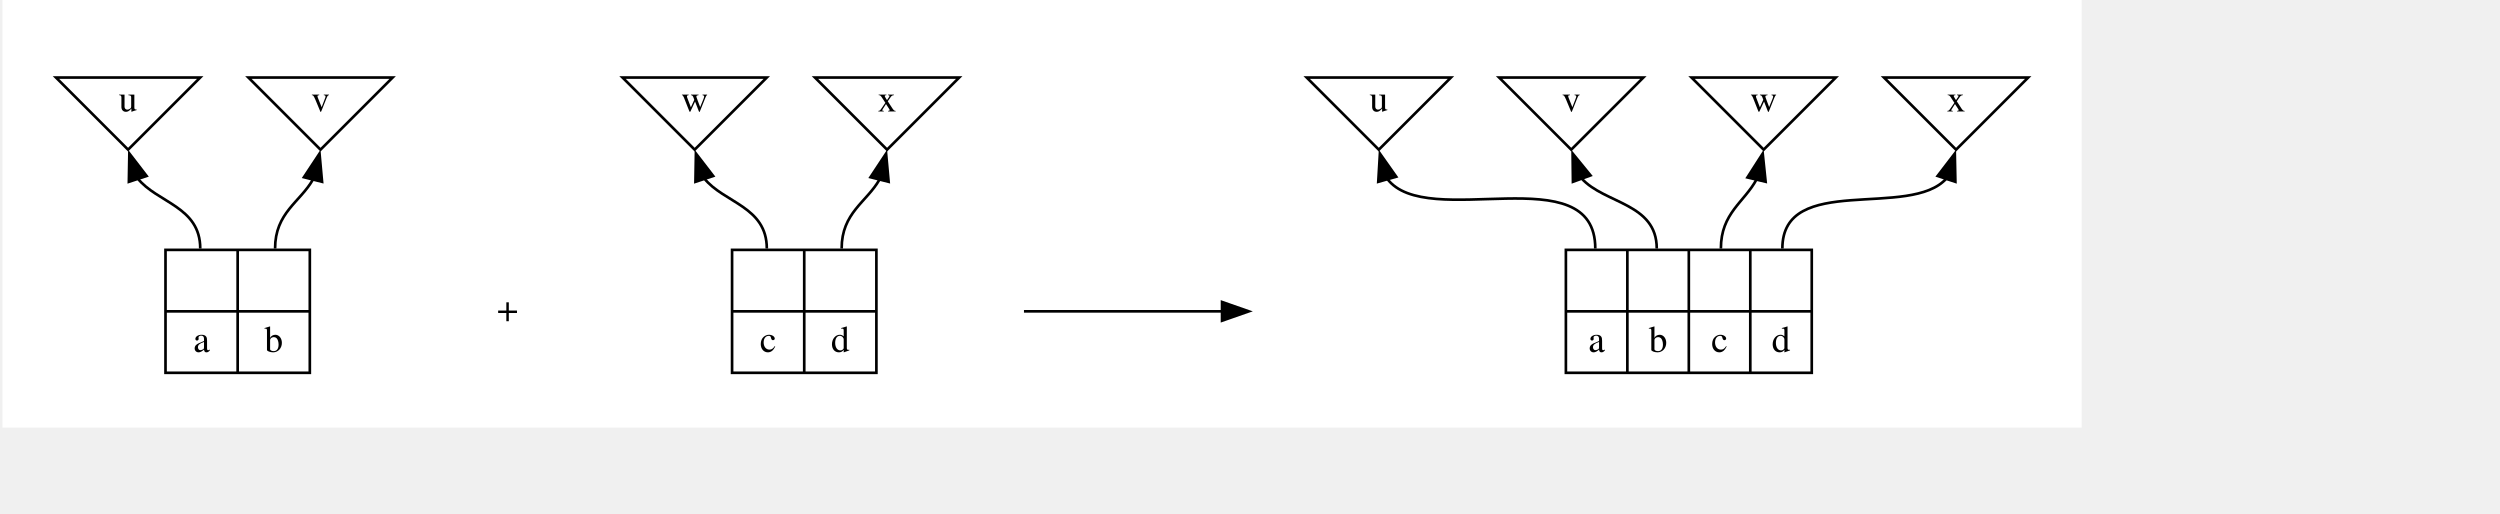
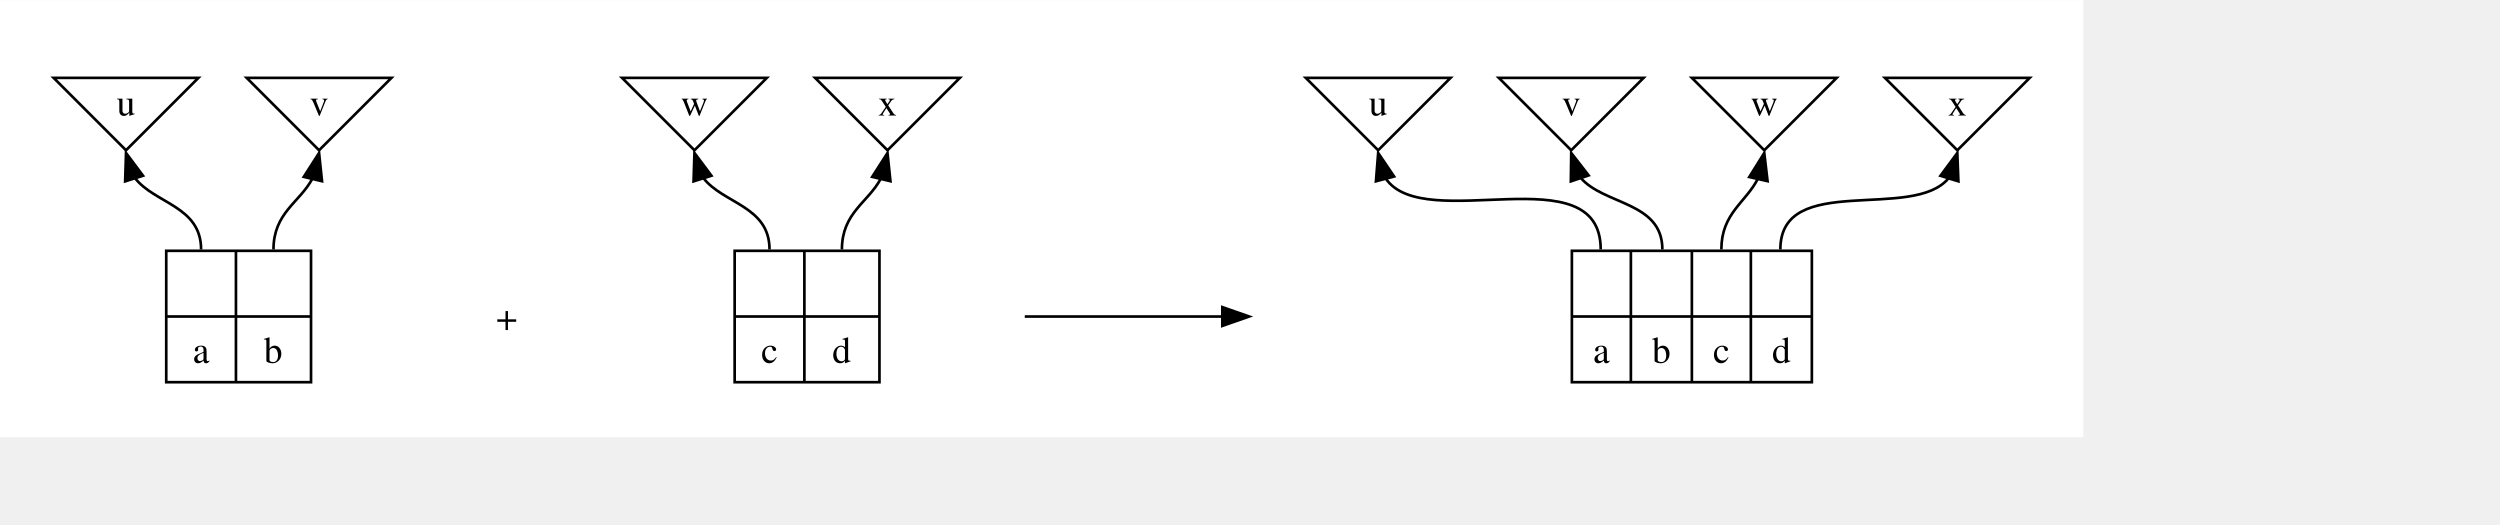
- <svg xmlns="http://www.w3.org/2000/svg" width="648pt" height="133pt" viewBox="0.00 0.00 778.00 160.00">
-   <g id="graph0" class="graph" transform="scale(0.833333 0.833333) rotate(0) translate(4 156)">
-     <polygon fill="white" stroke="none" points="-4,4 -4,-156 774,-156 774,4 -4,4" />
+ <svg xmlns="http://www.w3.org/2000/svg" width="648pt" height="136pt" viewBox="0.00 0.00 777.00 163.00">
+   <g id="graph0" class="graph" transform="scale(0.833333 0.833333) rotate(0) translate(4 159)">
+     <polygon fill="white" stroke="none" points="-4,4 -4,-159 773,-159 773,4 -4,4" />
+     <g id="clust10" class="cluster">
+       <polygon fill="none" stroke="none" points="475,-8 475,-147 761,-147 761,-8 475,-8" />
+     </g>
    <g id="clust1" class="cluster">
-       <polygon fill="none" stroke="none" points="8,-8 8,-144 150,-144 150,-8 8,-8" />
+       <polygon fill="none" stroke="none" points="8,-8 8,-147 150,-147 150,-8 8,-8" />
    </g>
    <g id="clust5" class="cluster">
-       <polygon fill="none" stroke="none" points="220,-8 220,-144 362,-144 362,-8 220,-8" />
-     </g>
-     <g id="clust10" class="cluster">
-       <polygon fill="none" stroke="none" points="476,-8 476,-144 762,-144 762,-8 476,-8" />
+       <polygon fill="none" stroke="none" points="220,-8 220,-147 362,-147 362,-8 220,-8" />
    </g>
    <g id="node1" class="node">
-       <polygon fill="none" stroke="black" points="43,-100 70,-127 16,-127 43,-100" />
-       <text text-anchor="middle" x="43" y="-114.3" font-family="Times,serif" font-size="14.00">u</text>
+       <polygon fill="none" stroke="black" points="43,-103 70,-130 16,-130 43,-103" />
+       <text text-anchor="middle" x="43" y="-115.95" font-family="Times,serif" font-size="14.00">u</text>
    </g>
    <g id="node3" class="node">
-       <polygon fill="none" stroke="black" points="57,-16.5 57,-62.5 111,-62.5 111,-16.5 57,-16.5" />
-       <text text-anchor="middle" x="70.5" y="-47.3" font-family="Times,serif" font-size="14.00"> </text>
-       <polyline fill="none" stroke="black" points="57,-39.5 84,-39.5" />
-       <text text-anchor="middle" x="70.5" y="-24.3" font-family="Times,serif" font-size="14.00">a</text>
-       <polyline fill="none" stroke="black" points="84,-16.5 84,-62.5" />
-       <text text-anchor="middle" x="97.5" y="-47.3" font-family="Times,serif" font-size="14.00"> </text>
-       <polyline fill="none" stroke="black" points="84,-39.5 111,-39.5" />
-       <text text-anchor="middle" x="97.5" y="-24.3" font-family="Times,serif" font-size="14.00">b</text>
+       <polygon fill="none" stroke="black" points="58,-16.5 58,-65.5 112,-65.5 112,-16.5 58,-16.5" />
+       <text text-anchor="middle" x="71" y="-48.2" font-family="Times,serif" font-size="14.00"> </text>
+       <polyline fill="none" stroke="black" points="58,-41 84,-41" />
+       <text text-anchor="middle" x="71" y="-23.7" font-family="Times,serif" font-size="14.00">a</text>
+       <polyline fill="none" stroke="black" points="84,-16.5 84,-65.5" />
+       <text text-anchor="middle" x="97.88" y="-48.2" font-family="Times,serif" font-size="14.00"> </text>
+       <polyline fill="none" stroke="black" points="84,-41 111.75,-41" />
+       <text text-anchor="middle" x="97.88" y="-23.7" font-family="Times,serif" font-size="14.00">b</text>
    </g>
    <g id="edge1" class="edge">
-       <path fill="none" stroke="black" d="M46.53,-89.31C53.85,-80.09 70,-78.75 70,-63" />
-       <polygon fill="black" stroke="black" points="43.29,-87.97 43.47,-98.56 49.93,-90.16 43.29,-87.97" />
+       <path fill="none" stroke="black" d="M46.21,-92.8C53.57,-83.06 71,-82.27 71,-66" />
+       <polygon fill="black" stroke="black" points="42.67,-91.41 43,-102 49.34,-93.51 42.67,-91.41" />
    </g>
    <g id="node2" class="node">
-       <polygon fill="none" stroke="black" points="115,-100 142,-127 88,-127 115,-100" />
-       <text text-anchor="middle" x="115" y="-114.3" font-family="Times,serif" font-size="14.00">v</text>
+       <polygon fill="none" stroke="black" points="115,-103 142,-130 88,-130 115,-103" />
+       <text text-anchor="middle" x="115" y="-115.95" font-family="Times,serif" font-size="14.00">v</text>
    </g>
    <g id="edge2" class="edge">
-       <path fill="none" stroke="black" d="M112.19,-88.86C107.36,-80.34 98,-76.43 98,-63" />
-       <polygon fill="black" stroke="black" points="108.79,-89.69 114.63,-98.53 115.58,-87.98 108.79,-89.69" />
+       <path fill="none" stroke="black" d="M112.49,-92.4C107.76,-83.5 98,-79.71 98,-66" />
+       <polygon fill="black" stroke="black" points="109.29,-93.08 115,-102 116.1,-91.46 109.29,-93.08" />
    </g>
    <g id="node4" class="node">
-       <ellipse fill="none" stroke="none" cx="185" cy="-118" rx="1.8" ry="1.8" />
+       <ellipse fill="none" stroke="none" cx="185" cy="-121" rx="1.8" ry="1.8" />
    </g>
    <g id="node5" class="node">
-       <text text-anchor="middle" x="185" y="-35.8" font-family="Times,serif" font-size="14.00">+</text>
+       <text text-anchor="middle" x="185" y="-35.95" font-family="Times,serif" font-size="14.00">+</text>
    </g>
    <g id="edge3" class="edge">
</g>
    <g id="node6" class="node">
-       <polygon fill="none" stroke="black" points="255,-100 282,-127 228,-127 255,-100" />
-       <text text-anchor="middle" x="255" y="-114.3" font-family="Times,serif" font-size="14.00">w</text>
+       <polygon fill="none" stroke="black" points="255,-103 282,-130 228,-130 255,-103" />
+       <text text-anchor="middle" x="255" y="-115.95" font-family="Times,serif" font-size="14.00">w</text>
    </g>
    <g id="node8" class="node">
-       <polygon fill="none" stroke="black" points="269,-16.5 269,-62.5 323,-62.5 323,-16.5 269,-16.5" />
-       <text text-anchor="middle" x="282.5" y="-47.3" font-family="Times,serif" font-size="14.00"> </text>
-       <polyline fill="none" stroke="black" points="269,-39.5 296,-39.5" />
-       <text text-anchor="middle" x="282.5" y="-24.3" font-family="Times,serif" font-size="14.00">c</text>
-       <polyline fill="none" stroke="black" points="296,-16.5 296,-62.5" />
-       <text text-anchor="middle" x="309.5" y="-47.3" font-family="Times,serif" font-size="14.00"> </text>
-       <polyline fill="none" stroke="black" points="296,-39.5 323,-39.5" />
-       <text text-anchor="middle" x="309.5" y="-24.3" font-family="Times,serif" font-size="14.00">d</text>
+       <polygon fill="none" stroke="black" points="270,-16.5 270,-65.5 324,-65.5 324,-16.5 270,-16.5" />
+       <text text-anchor="middle" x="283" y="-48.2" font-family="Times,serif" font-size="14.00"> </text>
+       <polyline fill="none" stroke="black" points="270,-41 296,-41" />
+       <text text-anchor="middle" x="283" y="-23.7" font-family="Times,serif" font-size="14.00">c</text>
+       <polyline fill="none" stroke="black" points="296,-16.5 296,-65.5" />
+       <text text-anchor="middle" x="309.88" y="-48.2" font-family="Times,serif" font-size="14.00"> </text>
+       <polyline fill="none" stroke="black" points="296,-41 323.75,-41" />
+       <text text-anchor="middle" x="309.88" y="-23.7" font-family="Times,serif" font-size="14.00">d</text>
    </g>
    <g id="edge4" class="edge">
-       <path fill="none" stroke="black" d="M258.53,-89.31C265.85,-80.09 282,-78.75 282,-63" />
-       <polygon fill="black" stroke="black" points="255.29,-87.97 255.47,-98.56 261.93,-90.16 255.29,-87.97" />
+       <path fill="none" stroke="black" d="M258.21,-92.8C265.57,-83.06 283,-82.27 283,-66" />
+       <polygon fill="black" stroke="black" points="254.67,-91.41 255,-102 261.34,-93.51 254.67,-91.41" />
    </g>
    <g id="node7" class="node">
-       <polygon fill="none" stroke="black" points="327,-100 354,-127 300,-127 327,-100" />
-       <text text-anchor="middle" x="327" y="-114.3" font-family="Times,serif" font-size="14.00">x</text>
+       <polygon fill="none" stroke="black" points="327,-103 354,-130 300,-130 327,-103" />
+       <text text-anchor="middle" x="327" y="-115.95" font-family="Times,serif" font-size="14.00">x</text>
    </g>
    <g id="edge5" class="edge">
-       <path fill="none" stroke="black" d="M324.19,-88.86C319.36,-80.34 310,-76.43 310,-63" />
-       <polygon fill="black" stroke="black" points="320.79,-89.69 326.63,-98.53 327.58,-87.98 320.79,-89.69" />
+       <path fill="none" stroke="black" d="M324.49,-92.4C319.76,-83.5 310,-79.71 310,-66" />
+       <polygon fill="black" stroke="black" points="321.29,-93.08 327,-102 328.1,-91.46 321.29,-93.08" />
    </g>
    <g id="node9" class="node">
-       <ellipse fill="none" stroke="none" cx="425" cy="-118" rx="1.8" ry="1.8" />
+       <ellipse fill="none" stroke="none" cx="425" cy="-121" rx="1.8" ry="1.8" />
    </g>
    <g id="node10" class="node">
-       <ellipse fill="none" stroke="none" cx="376" cy="-39.5" rx="1.8" ry="1.8" />
+       <ellipse fill="none" stroke="none" cx="376" cy="-41" rx="1.8" ry="1.8" />
    </g>
    <g id="edge6" class="edge">
</g>
    <g id="node11" class="node">
-       <ellipse fill="none" stroke="none" cx="466" cy="-39.5" rx="1.8" ry="1.8" />
+       <ellipse fill="none" stroke="none" cx="465" cy="-41" rx="1.8" ry="1.8" />
    </g>
    <g id="edge7" class="edge">
</g>
    <g id="edge8" class="edge">
-       <path fill="none" stroke="black" d="M378.22,-39.5C388.34,-39.5 430.46,-39.5 452.47,-39.5" />
-       <polygon fill="black" stroke="black" points="452.34,-43 462.34,-39.5 452.34,-36 452.34,-43" />
-       <text text-anchor="middle" x="421" y="-46.3" font-family="Times,serif" font-size="14.00" fill="#fffffe" fill-opacity="0">wwwwwww</text>
+       <path fill="none" stroke="black" d="M378.2,-41C388.25,-41 430.26,-41 451.93,-41" />
+       <polygon fill="black" stroke="black" points="451.88,-44.5 461.88,-41 451.88,-37.5 451.88,-44.5" />
+       <text text-anchor="middle" x="420.5" y="-47.2" font-family="Times,serif" font-size="14.00" fill="#fffffe" fill-opacity="0">wwwwwww</text>
    </g>
    <g id="node12" class="node">
-       <polygon fill="none" stroke="black" points="511,-100 538,-127 484,-127 511,-100" />
-       <text text-anchor="middle" x="511" y="-114.3" font-family="Times,serif" font-size="14.00">u</text>
+       <polygon fill="none" stroke="black" points="510,-103 537,-130 483,-130 510,-103" />
+       <text text-anchor="middle" x="510" y="-115.95" font-family="Times,serif" font-size="14.00">u</text>
    </g>
    <g id="node16" class="node">
-       <polygon fill="none" stroke="black" points="581,-16.5 581,-62.5 673,-62.5 673,-16.5 581,-16.5" />
-       <text text-anchor="middle" x="592.5" y="-47.3" font-family="Times,serif" font-size="14.00"> </text>
-       <polyline fill="none" stroke="black" points="581,-39.5 604,-39.5" />
-       <text text-anchor="middle" x="592.5" y="-24.3" font-family="Times,serif" font-size="14.00">a</text>
-       <polyline fill="none" stroke="black" points="604,-16.5 604,-62.5" />
-       <text text-anchor="middle" x="615.5" y="-47.3" font-family="Times,serif" font-size="14.00"> </text>
-       <polyline fill="none" stroke="black" points="604,-39.5 627,-39.5" />
-       <text text-anchor="middle" x="615.5" y="-24.3" font-family="Times,serif" font-size="14.00">b</text>
-       <polyline fill="none" stroke="black" points="627,-16.5 627,-62.5" />
-       <text text-anchor="middle" x="638.5" y="-47.3" font-family="Times,serif" font-size="14.00"> </text>
-       <polyline fill="none" stroke="black" points="627,-39.5 650,-39.5" />
-       <text text-anchor="middle" x="638.5" y="-24.3" font-family="Times,serif" font-size="14.00">c</text>
-       <polyline fill="none" stroke="black" points="650,-16.5 650,-62.5" />
-       <text text-anchor="middle" x="661.5" y="-47.3" font-family="Times,serif" font-size="14.00"> </text>
-       <polyline fill="none" stroke="black" points="650,-39.5 673,-39.5" />
-       <text text-anchor="middle" x="661.5" y="-24.3" font-family="Times,serif" font-size="14.00">d</text>
+       <polygon fill="none" stroke="black" points="582.25,-16.5 582.25,-65.5 671.75,-65.5 671.75,-16.5 582.25,-16.5" />
+       <text text-anchor="middle" x="593.25" y="-48.2" font-family="Times,serif" font-size="14.00"> </text>
+       <polyline fill="none" stroke="black" points="582.25,-41 604.25,-41" />
+       <text text-anchor="middle" x="593.25" y="-23.7" font-family="Times,serif" font-size="14.00">a</text>
+       <polyline fill="none" stroke="black" points="604.25,-16.5 604.25,-65.5" />
+       <text text-anchor="middle" x="615.62" y="-48.2" font-family="Times,serif" font-size="14.00"> </text>
+       <polyline fill="none" stroke="black" points="604.25,-41 627,-41" />
+       <text text-anchor="middle" x="615.62" y="-23.7" font-family="Times,serif" font-size="14.00">b</text>
+       <polyline fill="none" stroke="black" points="627,-16.5 627,-65.5" />
+       <text text-anchor="middle" x="638" y="-48.2" font-family="Times,serif" font-size="14.00"> </text>
+       <polyline fill="none" stroke="black" points="627,-41 649,-41" />
+       <text text-anchor="middle" x="638" y="-23.7" font-family="Times,serif" font-size="14.00">c</text>
+       <polyline fill="none" stroke="black" points="649,-16.5 649,-65.5" />
+       <text text-anchor="middle" x="660.38" y="-48.2" font-family="Times,serif" font-size="14.00"> </text>
+       <polyline fill="none" stroke="black" points="649,-41 671.75,-41" />
+       <text text-anchor="middle" x="660.38" y="-23.7" font-family="Times,serif" font-size="14.00">d</text>
    </g>
    <g id="edge9" class="edge">
-       <path fill="none" stroke="black" d="M514.08,-89.19C528.87,-69.18 592,-97.94 592,-63" />
-       <polygon fill="black" stroke="black" points="510.79,-87.97 511.41,-98.54 517.52,-89.88 510.79,-87.97" />
+       <path fill="none" stroke="black" d="M512.76,-92.55C527.16,-71.18 593,-101.97 593,-66" />
+       <polygon fill="black" stroke="black" points="509.17,-91.44 510,-102 515.94,-93.23 509.17,-91.44" />
    </g>
    <g id="node13" class="node">
-       <polygon fill="none" stroke="black" points="583,-100 610,-127 556,-127 583,-100" />
-       <text text-anchor="middle" x="583" y="-114.3" font-family="Times,serif" font-size="14.00">v</text>
+       <polygon fill="none" stroke="black" points="582,-103 609,-130 555,-130 582,-103" />
+       <text text-anchor="middle" x="582" y="-115.95" font-family="Times,serif" font-size="14.00">v</text>
    </g>
    <g id="edge10" class="edge">
-       <path fill="none" stroke="black" d="M586.92,-89.19C595.47,-79.74 615,-79.99 615,-63" />
-       <polygon fill="black" stroke="black" points="583.64,-87.98 583.52,-98.58 590.22,-90.37 583.64,-87.98" />
+       <path fill="none" stroke="black" d="M585.38,-92.9C593.98,-82.52 616,-83.97 616,-66" />
+       <polygon fill="black" stroke="black" points="581.86,-91.41 582,-102 588.5,-93.63 581.86,-91.41" />
    </g>
    <g id="node14" class="node">
-       <polygon fill="none" stroke="black" points="655,-100 682,-127 628,-127 655,-100" />
-       <text text-anchor="middle" x="655" y="-114.3" font-family="Times,serif" font-size="14.00">w</text>
+       <polygon fill="none" stroke="black" points="654,-103 681,-130 627,-130 654,-103" />
+       <text text-anchor="middle" x="654" y="-115.95" font-family="Times,serif" font-size="14.00">w</text>
    </g>
    <g id="edge11" class="edge">
-       <path fill="none" stroke="black" d="M652.36,-88.91C647.81,-80.37 639,-76.3 639,-63" />
-       <polygon fill="black" stroke="black" points="648.93,-89.61 654.65,-98.53 655.74,-87.99 648.93,-89.61" />
+       <path fill="none" stroke="black" d="M651.64,-92.45C647.19,-83.54 638,-79.58 638,-66" />
+       <polygon fill="black" stroke="black" points="648.4,-93.01 654,-102 655.23,-91.48 648.4,-93.01" />
    </g>
    <g id="node15" class="node">
-       <polygon fill="none" stroke="black" points="727,-100 754,-127 700,-127 727,-100" />
-       <text text-anchor="middle" x="727" y="-114.3" font-family="Times,serif" font-size="14.00">x</text>
+       <polygon fill="none" stroke="black" points="726,-103 753,-130 699,-130 726,-103" />
+       <text text-anchor="middle" x="726" y="-115.95" font-family="Times,serif" font-size="14.00">x</text>
    </g>
    <g id="edge12" class="edge">
-       <path fill="none" stroke="black" d="M723.51,-89.35C710,-73.81 662,-91.57 662,-63" />
-       <polygon fill="black" stroke="black" points="720.09,-90.15 726.53,-98.56 726.74,-87.97 720.09,-90.15" />
+       <path fill="none" stroke="black" d="M722.82,-92.68C709.63,-76.28 660,-95.16 660,-66" />
+       <polygon fill="black" stroke="black" points="719.71,-93.48 726,-102 726.4,-91.41 719.71,-93.48" />
    </g>
  </g>
</svg>
